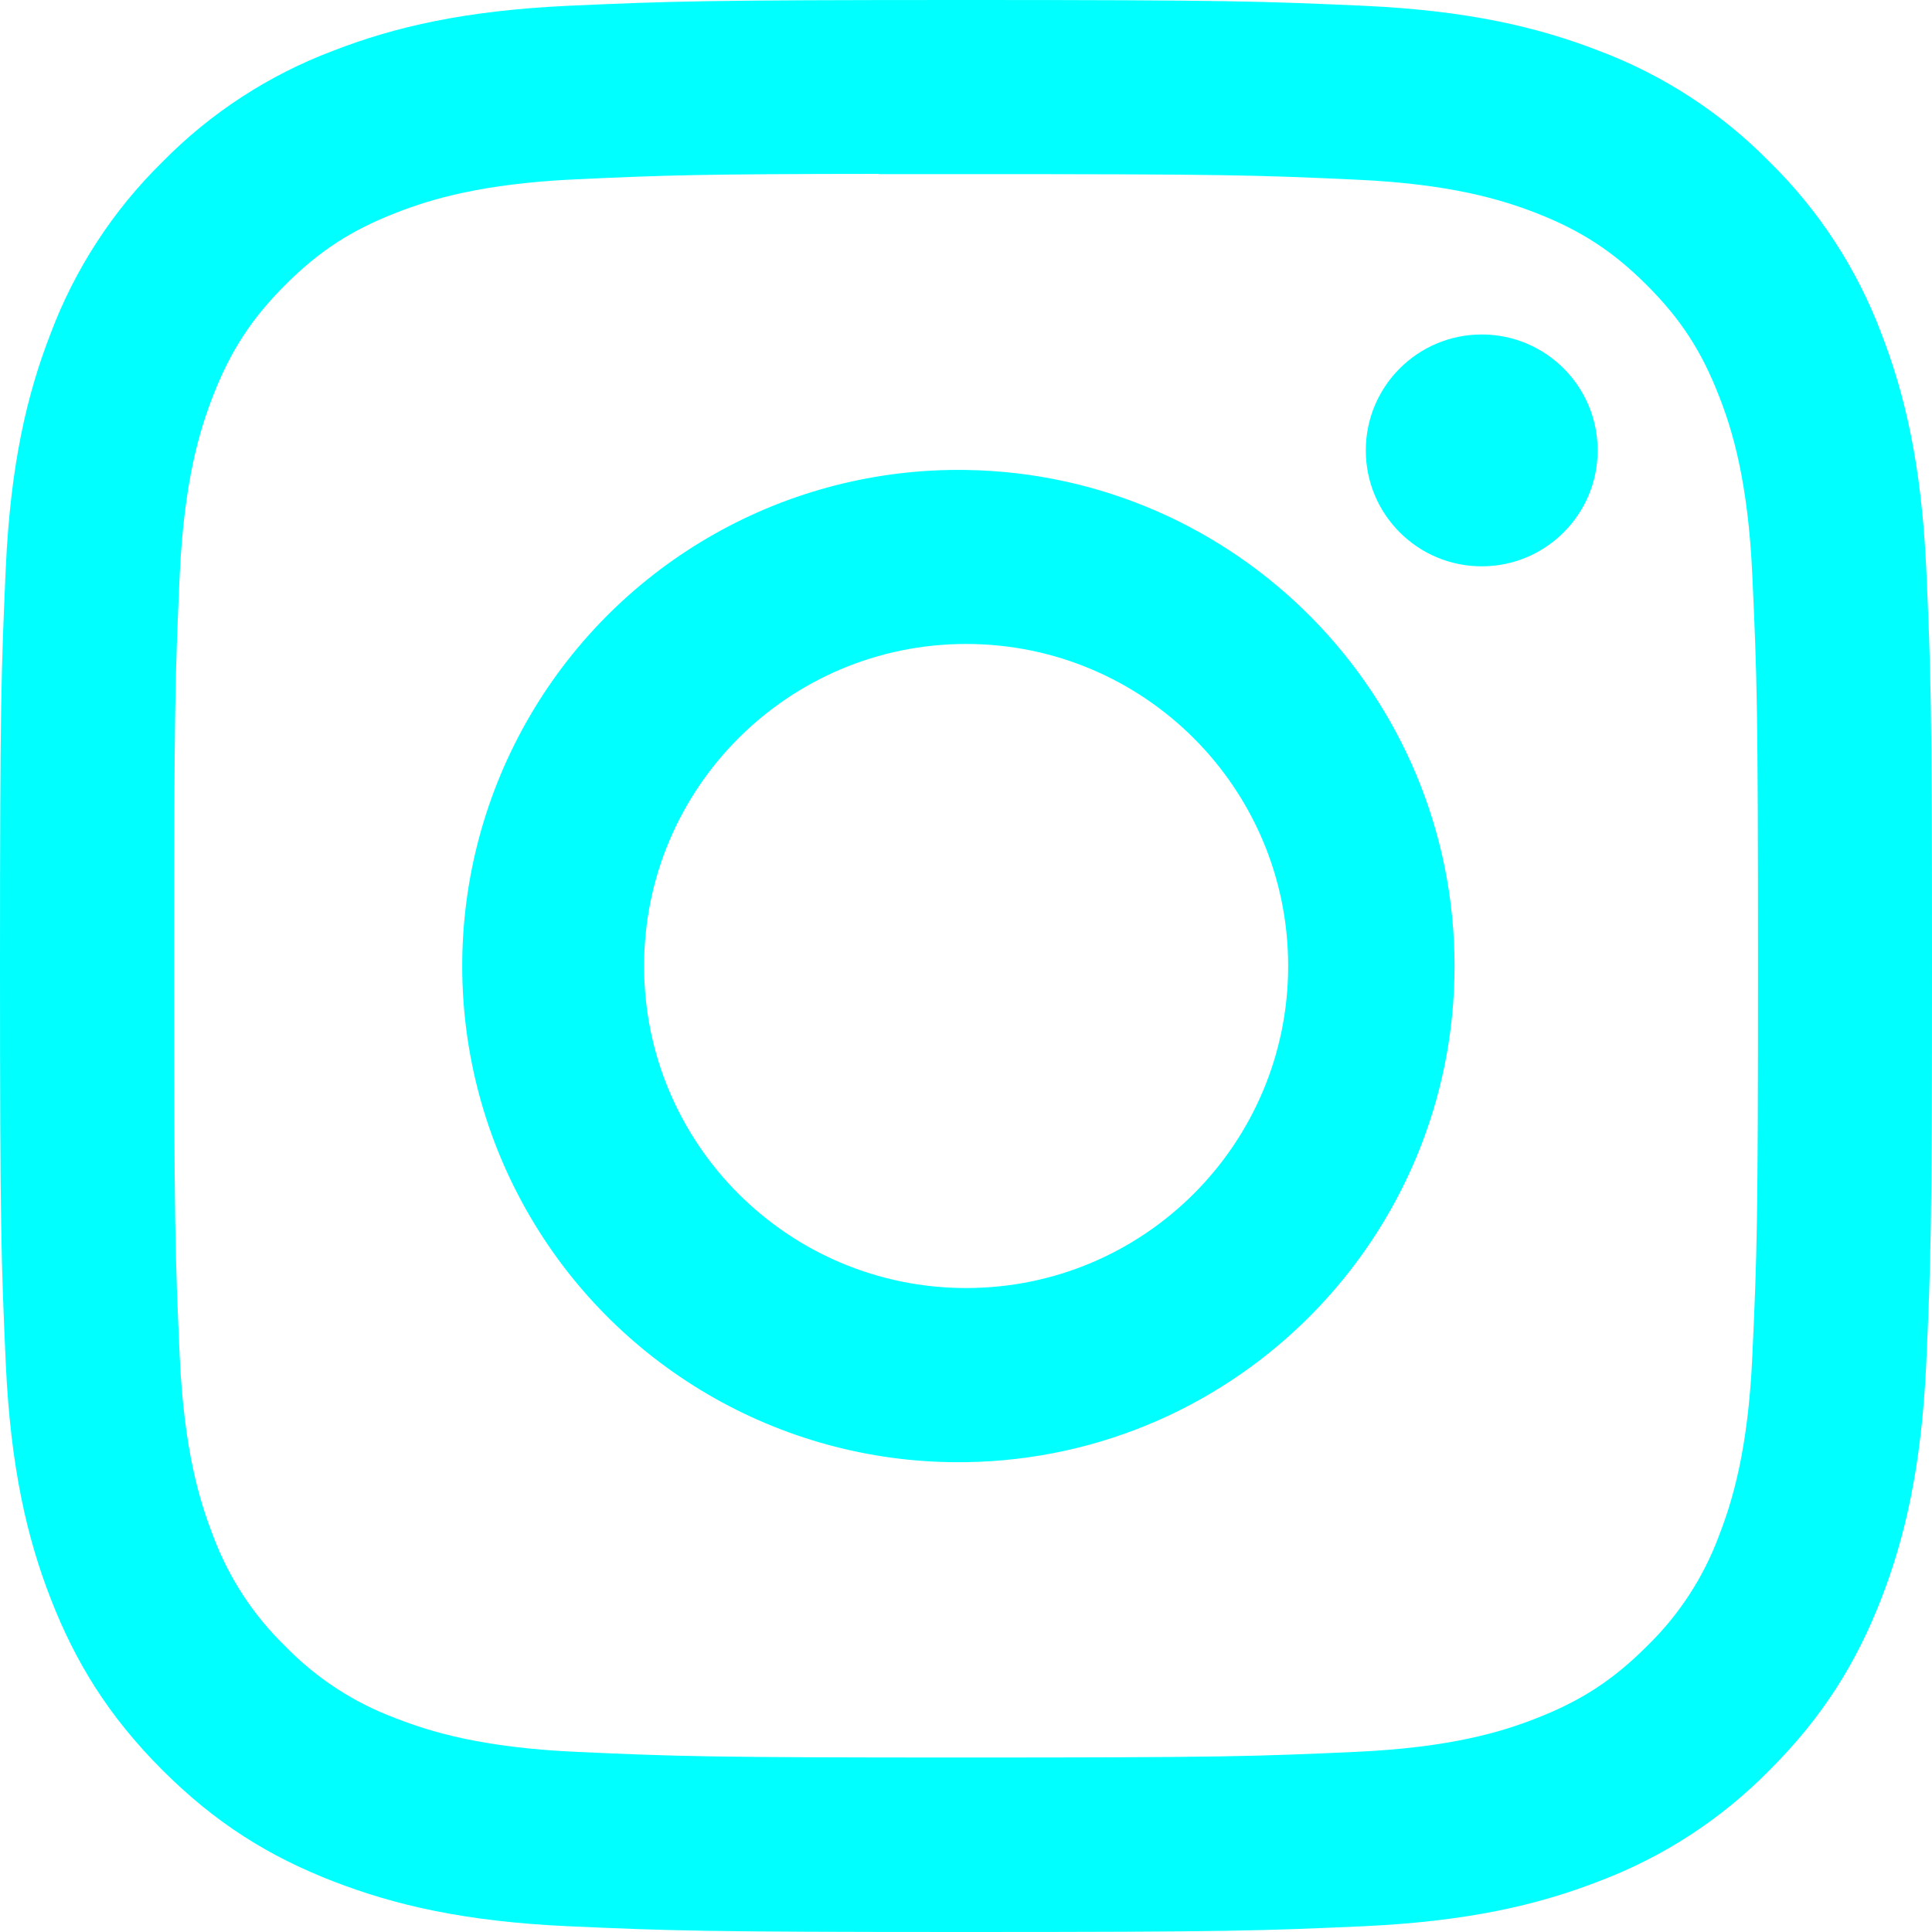
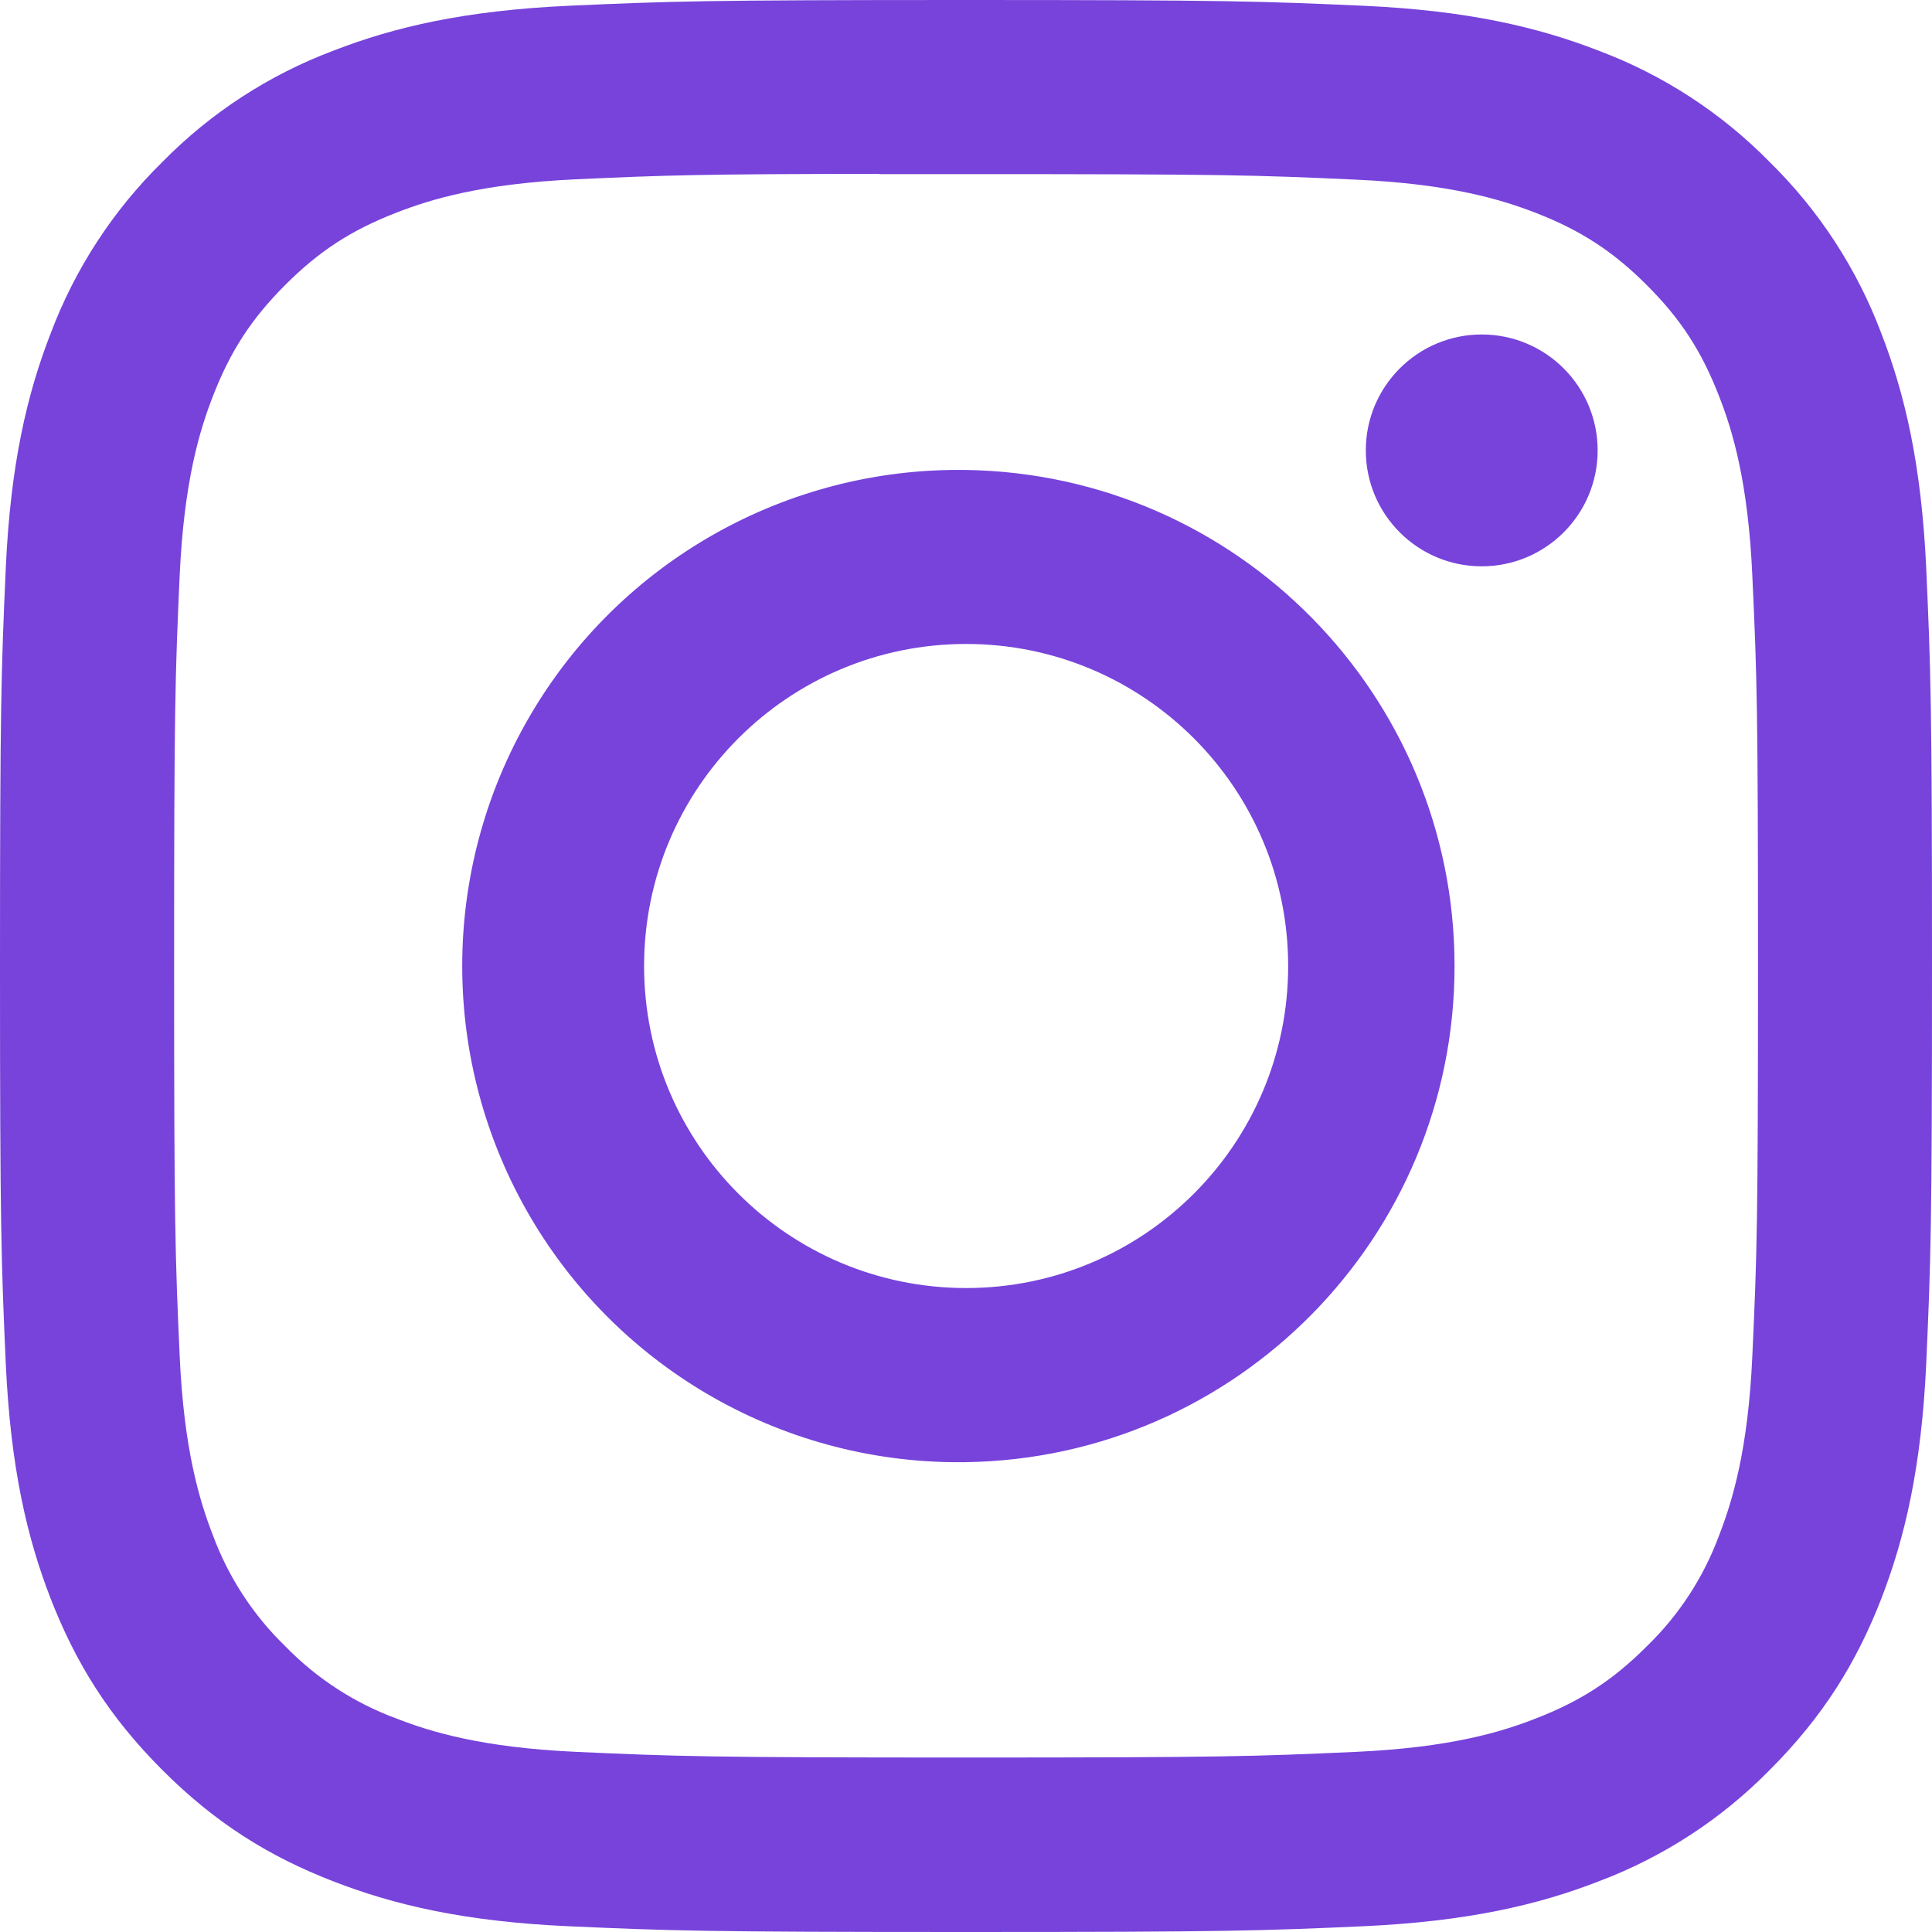
- <svg xmlns="http://www.w3.org/2000/svg" width="25" height="25" fill="aqua" class="bi bi-instagram" viewBox="0 0 16 16">
+ <svg xmlns="http://www.w3.org/2000/svg" width="25" height="25" fill="#7743DB" class="bi bi-instagram" viewBox="0 0 16 16">
  <path d="M8 0C5.829 0 5.556.01 4.703.048 3.85.088 3.269.222 2.76.42a3.917 3.917 0 0 0-1.417.923A3.927 3.927 0 0 0 .42 2.76C.222 3.268.087 3.85.048 4.7.01 5.555 0 5.827 0 8.001c0 2.172.01 2.444.048 3.297.04.852.174 1.433.372 1.942.205.526.478.972.923 1.417.444.445.89.719 1.416.923.51.198 1.09.333 1.942.372C5.555 15.99 5.827 16 8 16s2.444-.01 3.298-.048c.851-.04 1.434-.174 1.943-.372a3.916 3.916 0 0 0 1.416-.923c.445-.445.718-.891.923-1.417.197-.509.332-1.09.372-1.942C15.99 10.445 16 10.173 16 8s-.01-2.445-.048-3.299c-.04-.851-.175-1.433-.372-1.941a3.926 3.926 0 0 0-.923-1.417A3.911 3.911 0 0 0 13.24.42c-.51-.198-1.092-.333-1.943-.372C10.443.01 10.172 0 7.998 0h.003zm-.717 1.442h.718c2.136 0 2.389.007 3.232.046.78.035 1.204.166 1.486.275.373.145.64.319.92.599.28.28.453.546.598.92.11.281.24.705.275 1.485.039.843.047 1.096.047 3.231s-.008 2.389-.047 3.232c-.035.78-.166 1.203-.275 1.485a2.47 2.47 0 0 1-.599.919c-.28.28-.546.453-.92.598-.28.11-.704.24-1.485.276-.843.038-1.096.047-3.232.047s-2.39-.009-3.233-.047c-.78-.036-1.203-.166-1.485-.276a2.478 2.478 0 0 1-.92-.598 2.48 2.48 0 0 1-.6-.92c-.109-.281-.24-.705-.275-1.485-.038-.843-.046-1.096-.046-3.233 0-2.136.008-2.388.046-3.231.036-.78.166-1.204.276-1.486.145-.373.319-.64.599-.92.28-.28.546-.453.92-.598.282-.11.705-.24 1.485-.276.738-.034 1.024-.044 2.515-.045v.002zm4.988 1.328a.96.96 0 1 0 0 1.92.96.96 0 0 0 0-1.92zm-4.27 1.122a4.109 4.109 0 1 0 0 8.217 4.109 4.109 0 0 0 0-8.217zm0 1.441a2.667 2.667 0 1 1 0 5.334 2.667 2.667 0 0 1 0-5.334z" />
</svg>
